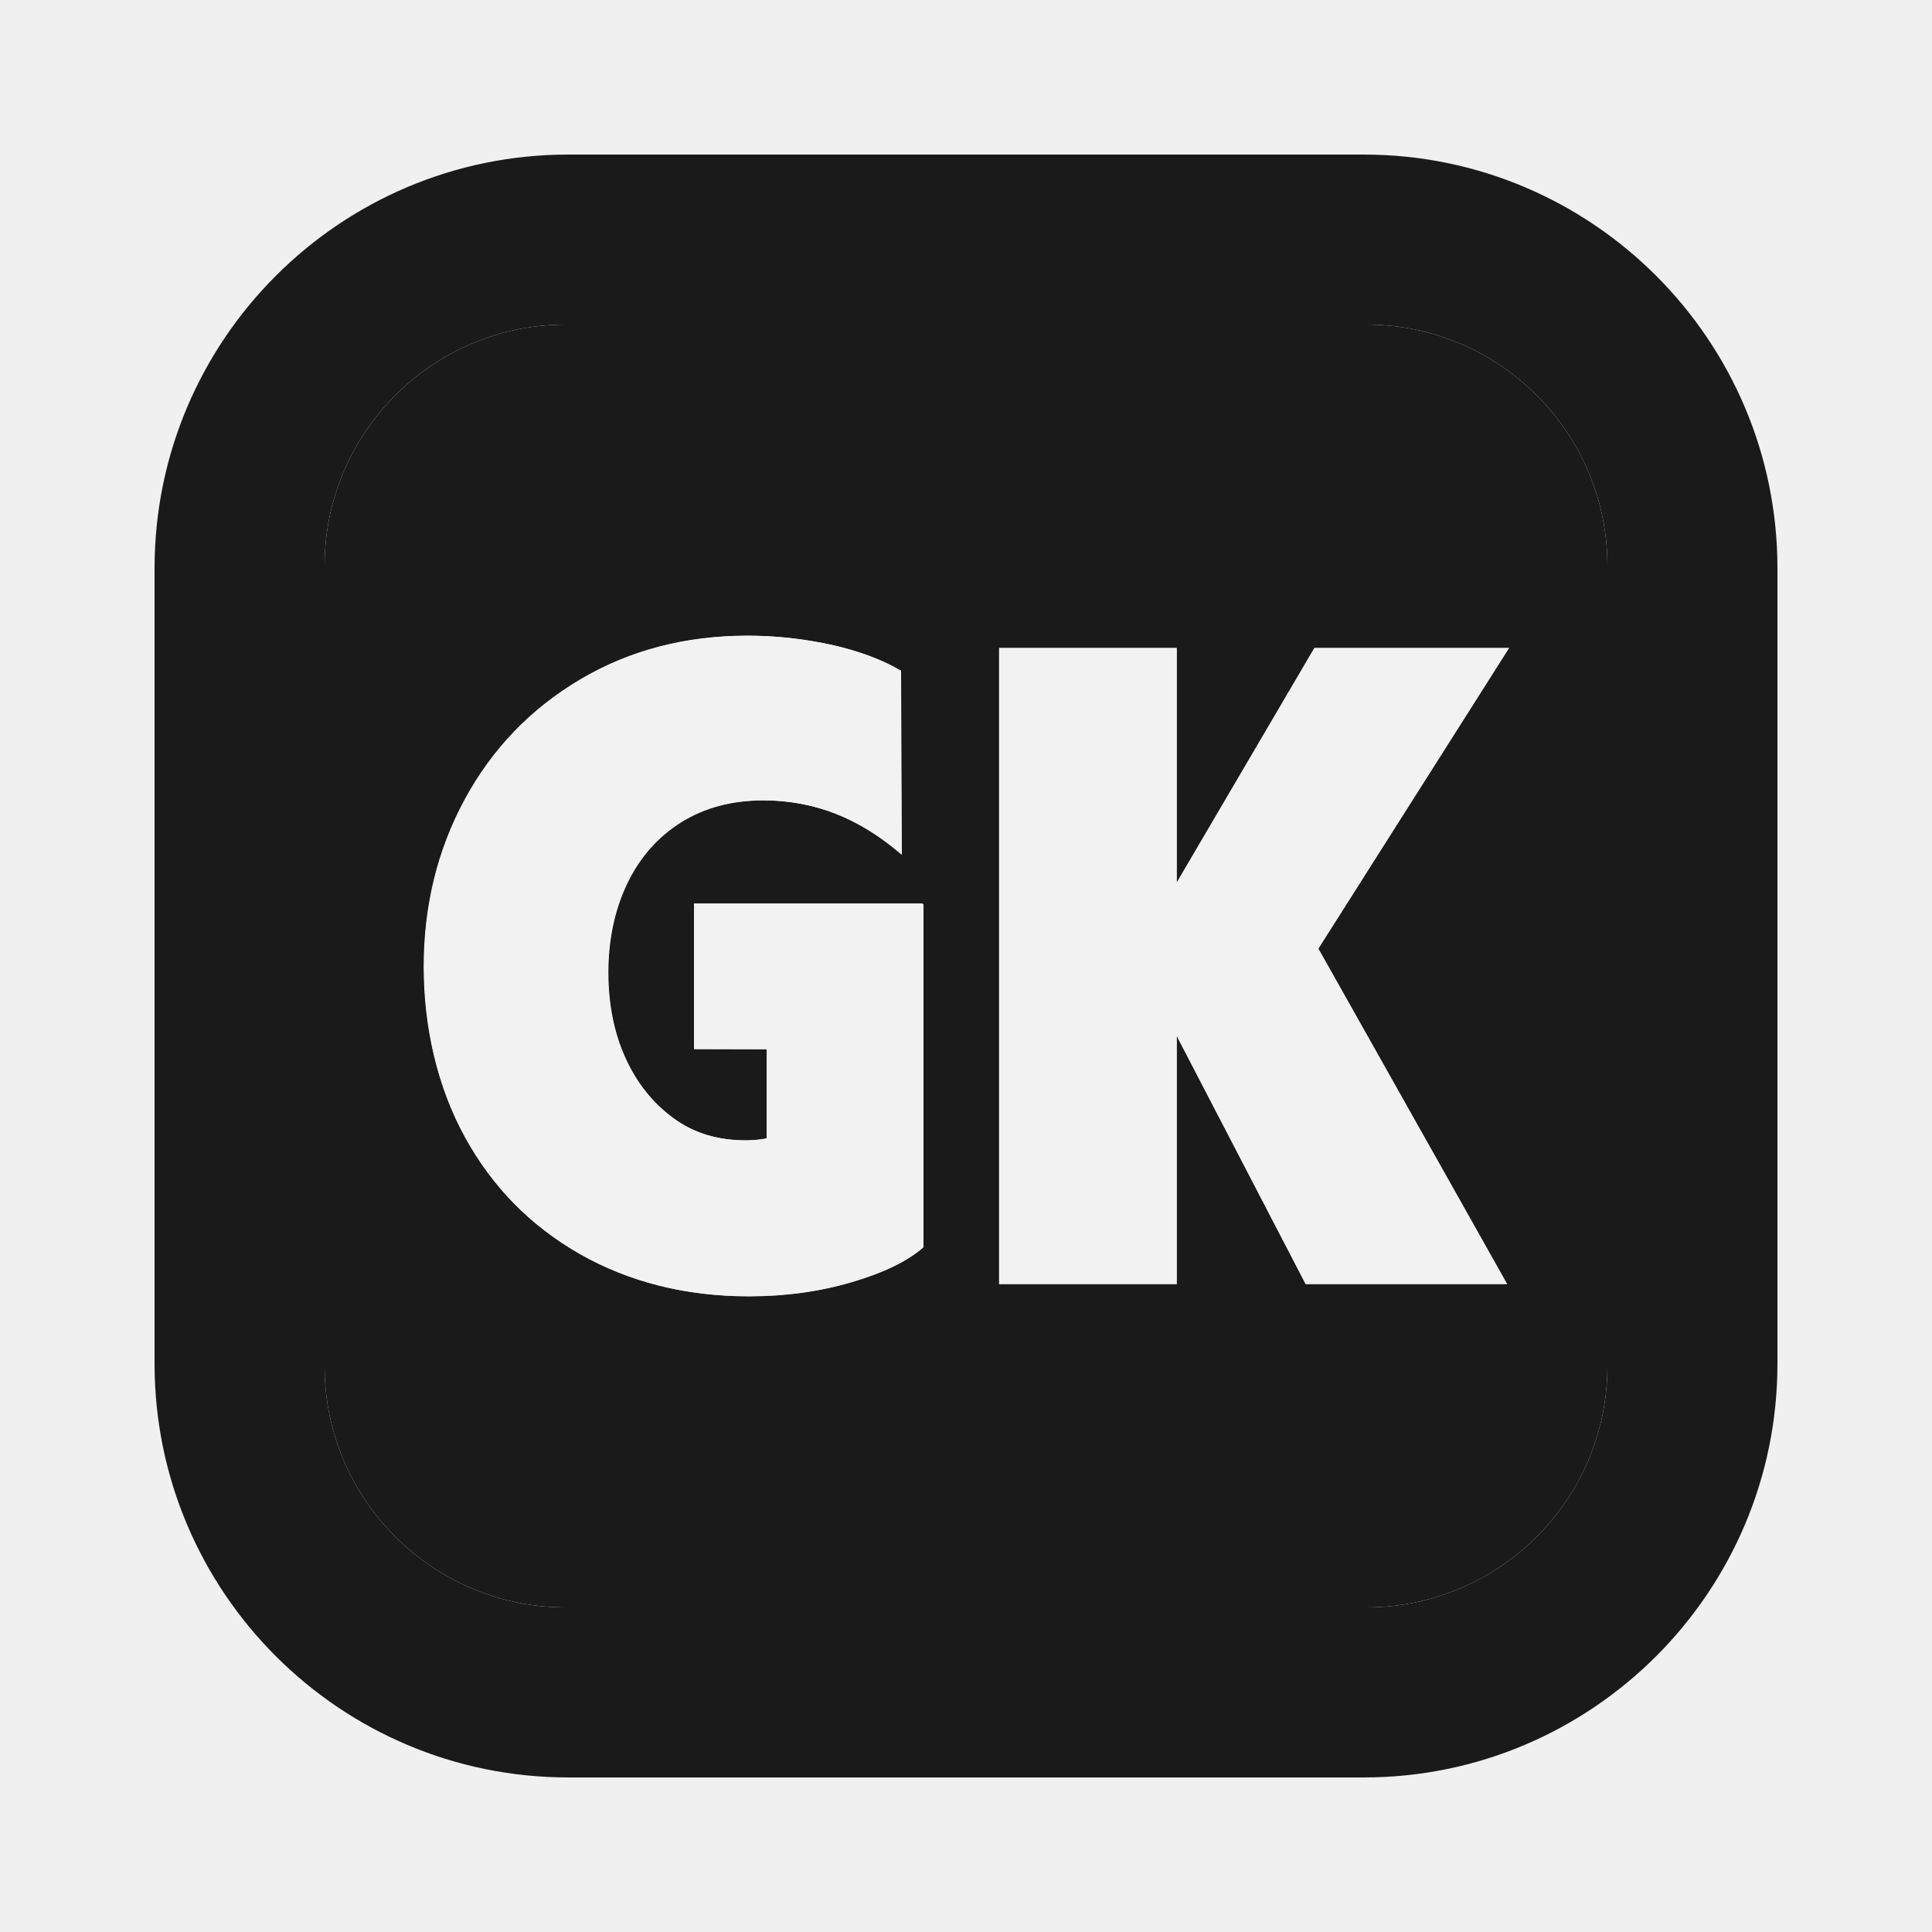
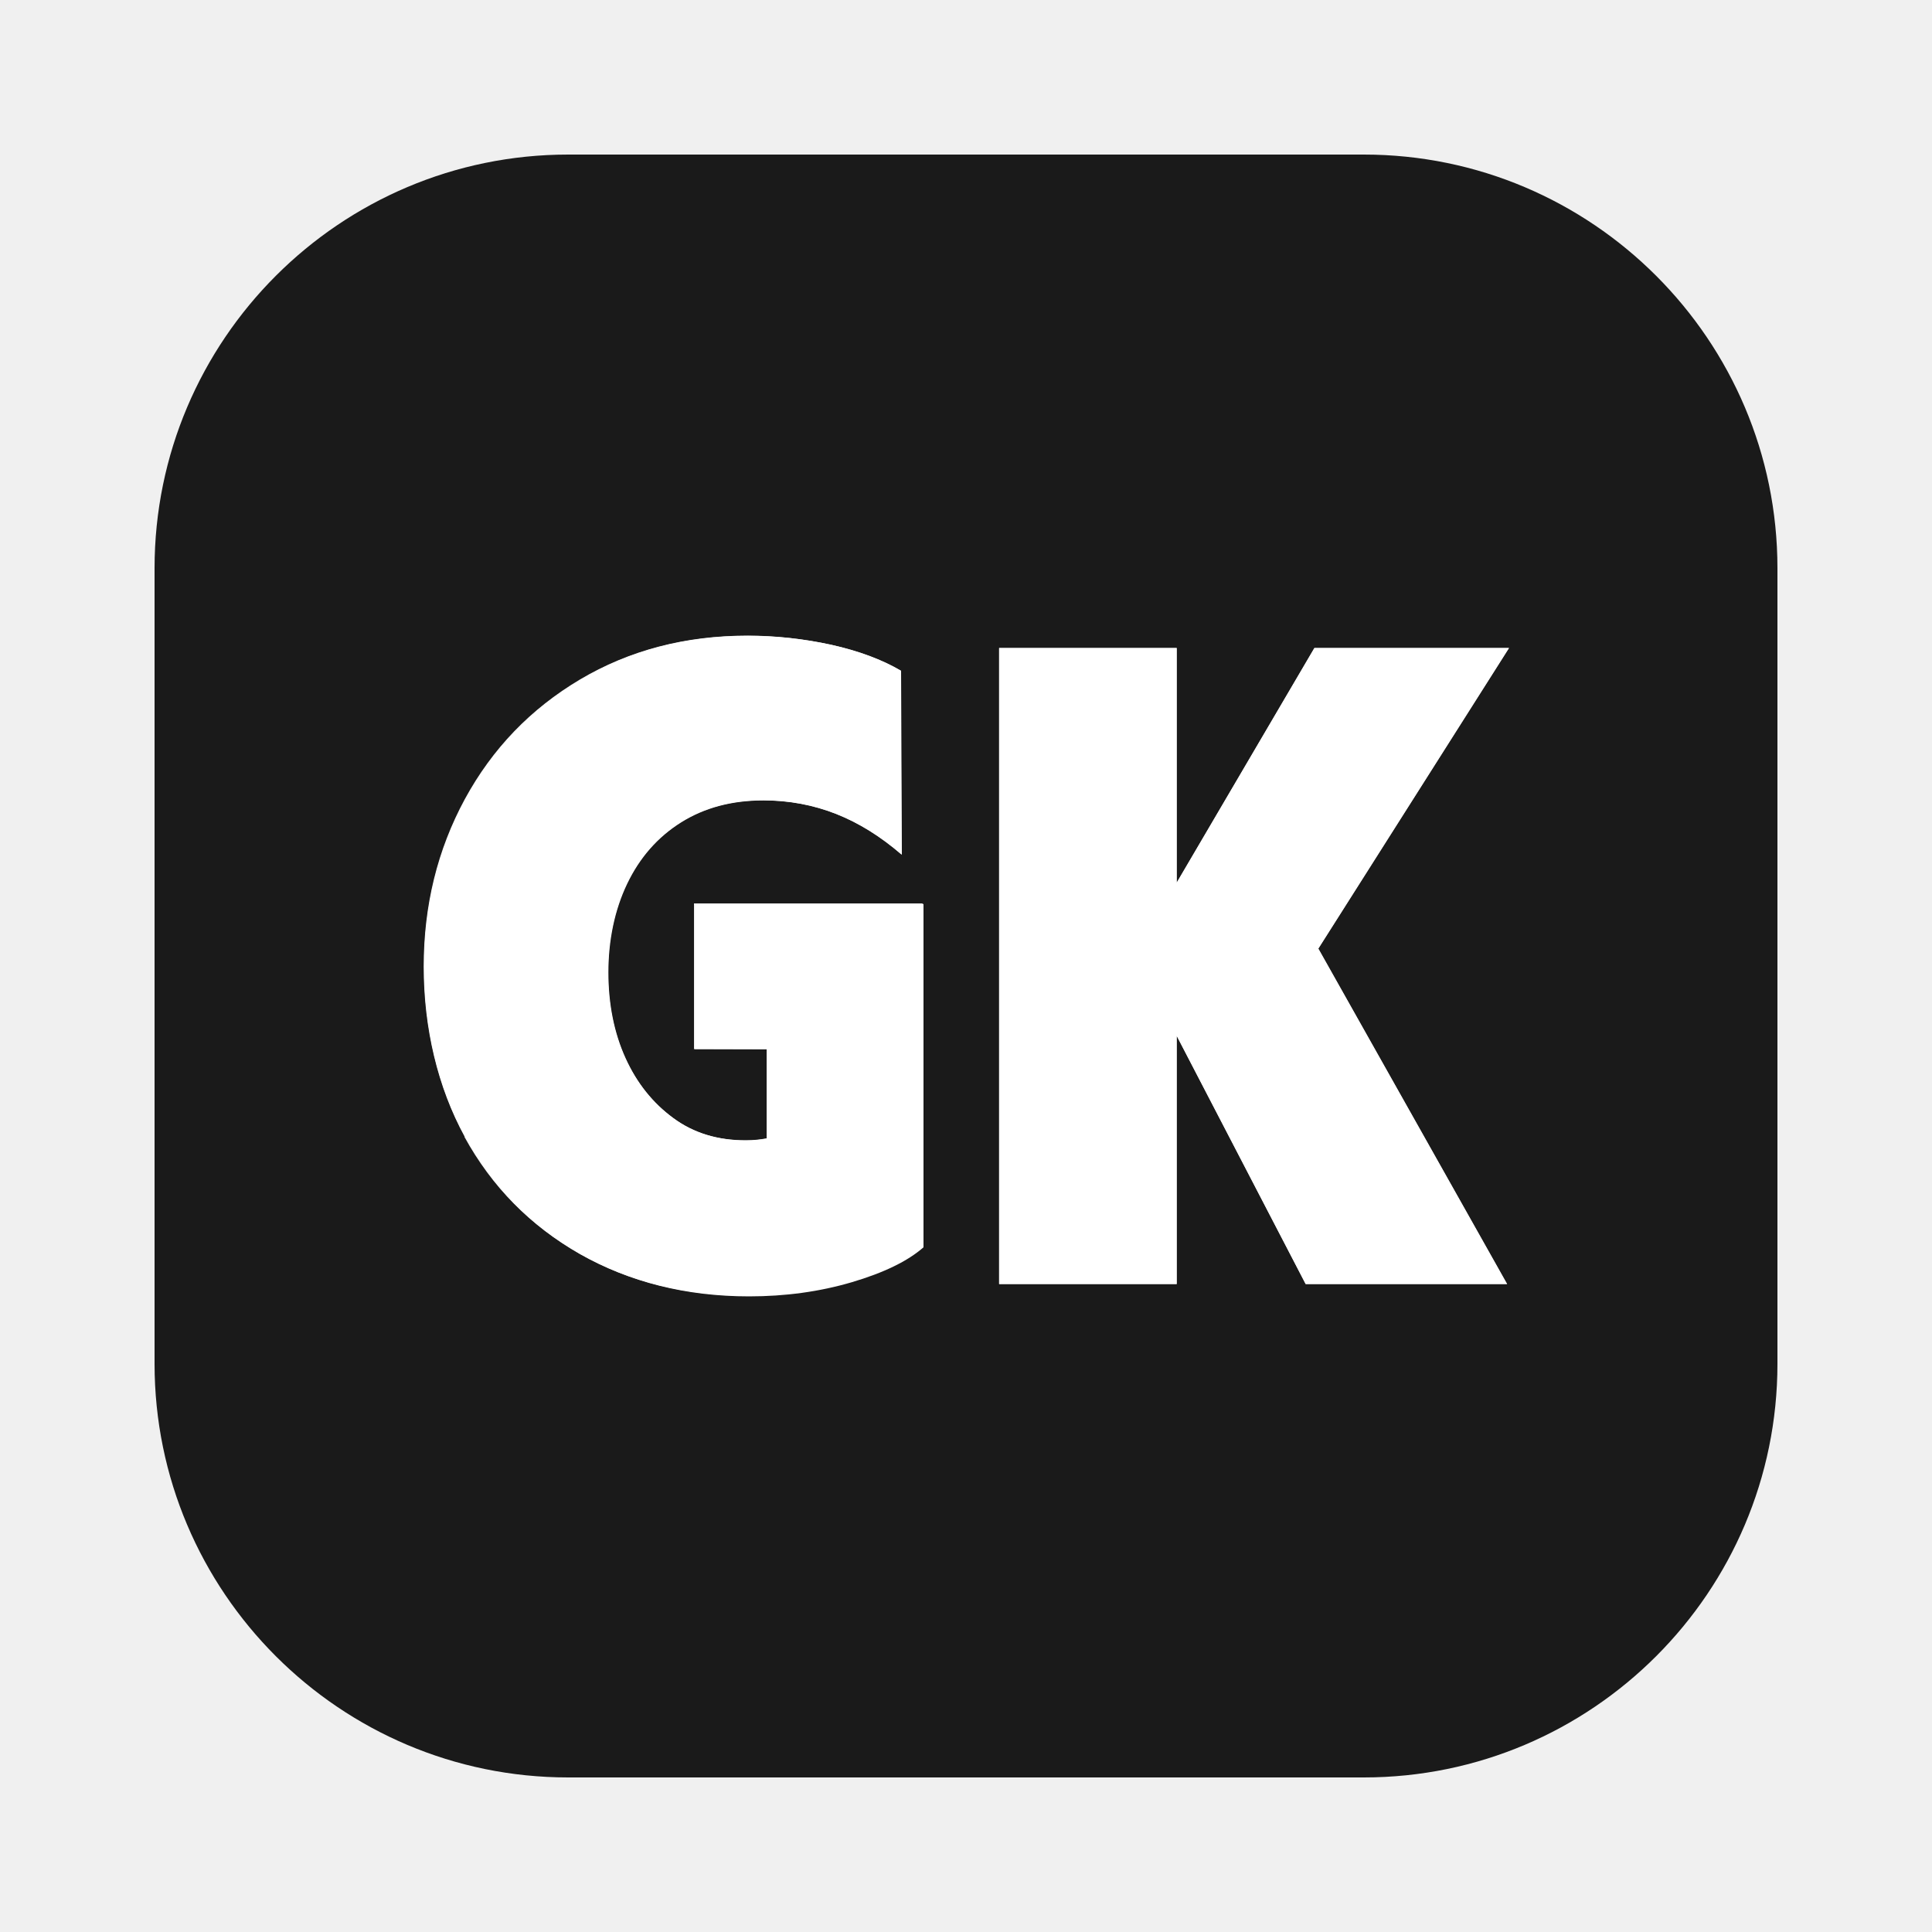
<svg xmlns="http://www.w3.org/2000/svg" id="Layer_1" data-name="Layer 1" viewBox="0 0 100 100">
  <defs>
    <style>
      .cls-1 {
-         fill: #f2f2f2;
+         fill: #fff;
      }

      .cls-2 {
        fill: #1a1a1a;
      }
    </style>
  </defs>
-   <path class="cls-2" d="M70.72,16.8H29.28c-6.88,0-12.48,5.6-12.48,12.48v41.44c0,6.88,5.6,12.48,12.48,12.48h41.44c6.88,0,12.48-5.6,12.48-12.48V29.28c0-6.88-5.6-12.48-12.48-12.48ZM47.78,64.55c-.81.73-2.06,1.33-3.72,1.81-1.67.49-3.44.73-5.31.73-3.26,0-6.18-.73-8.73-2.18-2.56-1.46-4.54-3.47-5.96-6.06-1.42-2.59-2.13-5.66-2.13-8.82s.71-6.05,2.13-8.67c1.42-2.61,3.4-4.67,5.96-6.19,2.55-1.51,5.44-2.27,8.67-2.27,1.44,0,2.89.16,4.33.47,1.43.32,2.63.77,3.6,1.34l.04,9.52c-1.09-.94-2.21-1.64-3.4-2.11-1.17-.46-2.43-.7-3.76-.7-1.64,0-3.06.38-4.27,1.14-1.21.76-2.13,1.82-2.79,3.18-.65,1.36-.97,2.92-.97,4.58s.3,3.14.89,4.44c.59,1.3,1.42,2.33,2.47,3.1,1.05.79,2.31,1.16,3.76,1.16.41,0,.77-.04,1.09-.1v-4.62h-3.77,0s.01-.01.01-.01v-7.53h11.83v17.77ZM78,66.46h-10.42l-6.67-12.85v12.85h-9.19v-32.92h9.19v12.15l7.13-12.15h10.07l-9.87,15.56,9.77,17.36Z" />
-   <path class="cls-2" d="M70.59,8H29.41c-11.81,0-21.41,9.6-21.41,21.41v41.18c0,11.81,9.6,21.41,21.41,21.41h41.18c11.81,0,21.41-9.6,21.41-21.41V29.41c0-11.81-9.6-21.41-21.41-21.41ZM83.2,29.28v41.44c0,6.88-5.6,12.48-12.48,12.48H29.28c-6.88,0-12.48-5.6-12.48-12.48V29.28c0-6.88,5.6-12.48,12.48-12.48h41.44c6.88,0,12.48,5.6,12.48,12.48Z" />
+   <path class="cls-2" d="M70.59,8H29.41c-11.81,0-21.41,9.6-21.41,21.41v41.18c0,11.81,9.6,21.41,21.41,21.41h41.18c11.81,0,21.41-9.6,21.41-21.41V29.41c0-11.81-9.6-21.41-21.41-21.41ZM78,66.46h-10.42l-6.67-12.85v12.85h-9.19v-32.92h9.19v12.15l7.13-12.15h10.07l-9.87,15.56,9.77,17.36ZM24.06,58.85c-1.42-2.59-2.13-5.66-2.13-8.82s.71-6.05,2.13-8.67c1.42-2.61,3.4-4.67,5.96-6.19,2.55-1.51,5.44-2.27,8.67-2.27,1.44,0,2.89.16,4.33.47,1.43.32,2.63.77,3.6,1.34l.04,9.52c-1.09-.94-2.21-1.64-3.4-2.11-1.17-.46-2.43-.7-3.76-.7-1.64,0-3.06.38-4.27,1.14-1.21.76-2.13,1.81-2.79,3.18-.65,1.36-.97,2.92-.97,4.58s.3,3.14.89,4.44c.59,1.3,1.42,2.33,2.47,3.1,1.05.79,2.31,1.16,3.76,1.16.41,0,.77-.04,1.09-.1v-4.62h-3.77,0s.01-.01.01-.01v-7.53h11.83v17.77c-.81.73-2.06,1.33-3.72,1.81-1.67.49-3.44.73-5.31.73-3.26,0-6.18-.73-8.73-2.18-2.56-1.46-4.54-3.47-5.96-6.06Z" />
  <path class="cls-1" d="M35.95,54.3h-.02s3.77.01,3.77.01v4.62c-.32.06-.67.1-1.09.1-1.44,0-2.7-.38-3.76-1.16-1.05-.77-1.88-1.8-2.47-3.1-.59-1.3-.89-2.79-.89-4.44s.32-3.22.97-4.58c.65-1.36,1.58-2.42,2.79-3.18,1.21-.76,2.63-1.14,4.27-1.14,1.33,0,2.59.24,3.76.7,1.19.47,2.31,1.17,3.4,2.11l-.04-9.52c-.97-.57-2.17-1.02-3.6-1.34-1.44-.32-2.88-.47-4.33-.47-3.24,0-6.13.76-8.67,2.27-2.56,1.52-4.54,3.58-5.96,6.19-1.42,2.62-2.13,5.51-2.13,8.67s.71,6.24,2.13,8.82c1.42,2.59,3.4,4.6,5.96,6.06,2.55,1.44,5.47,2.18,8.73,2.18,1.87,0,3.64-.24,5.31-.73,1.66-.49,2.9-1.09,3.72-1.81v-17.77h-11.83v7.53Z" />
  <polygon class="cls-1" points="68.03 33.54 60.9 45.69 60.9 33.54 51.71 33.54 51.71 66.46 60.9 66.46 60.9 53.61 67.58 66.46 78 66.46 68.23 49.1 78.1 33.54 68.03 33.54" />
</svg>
